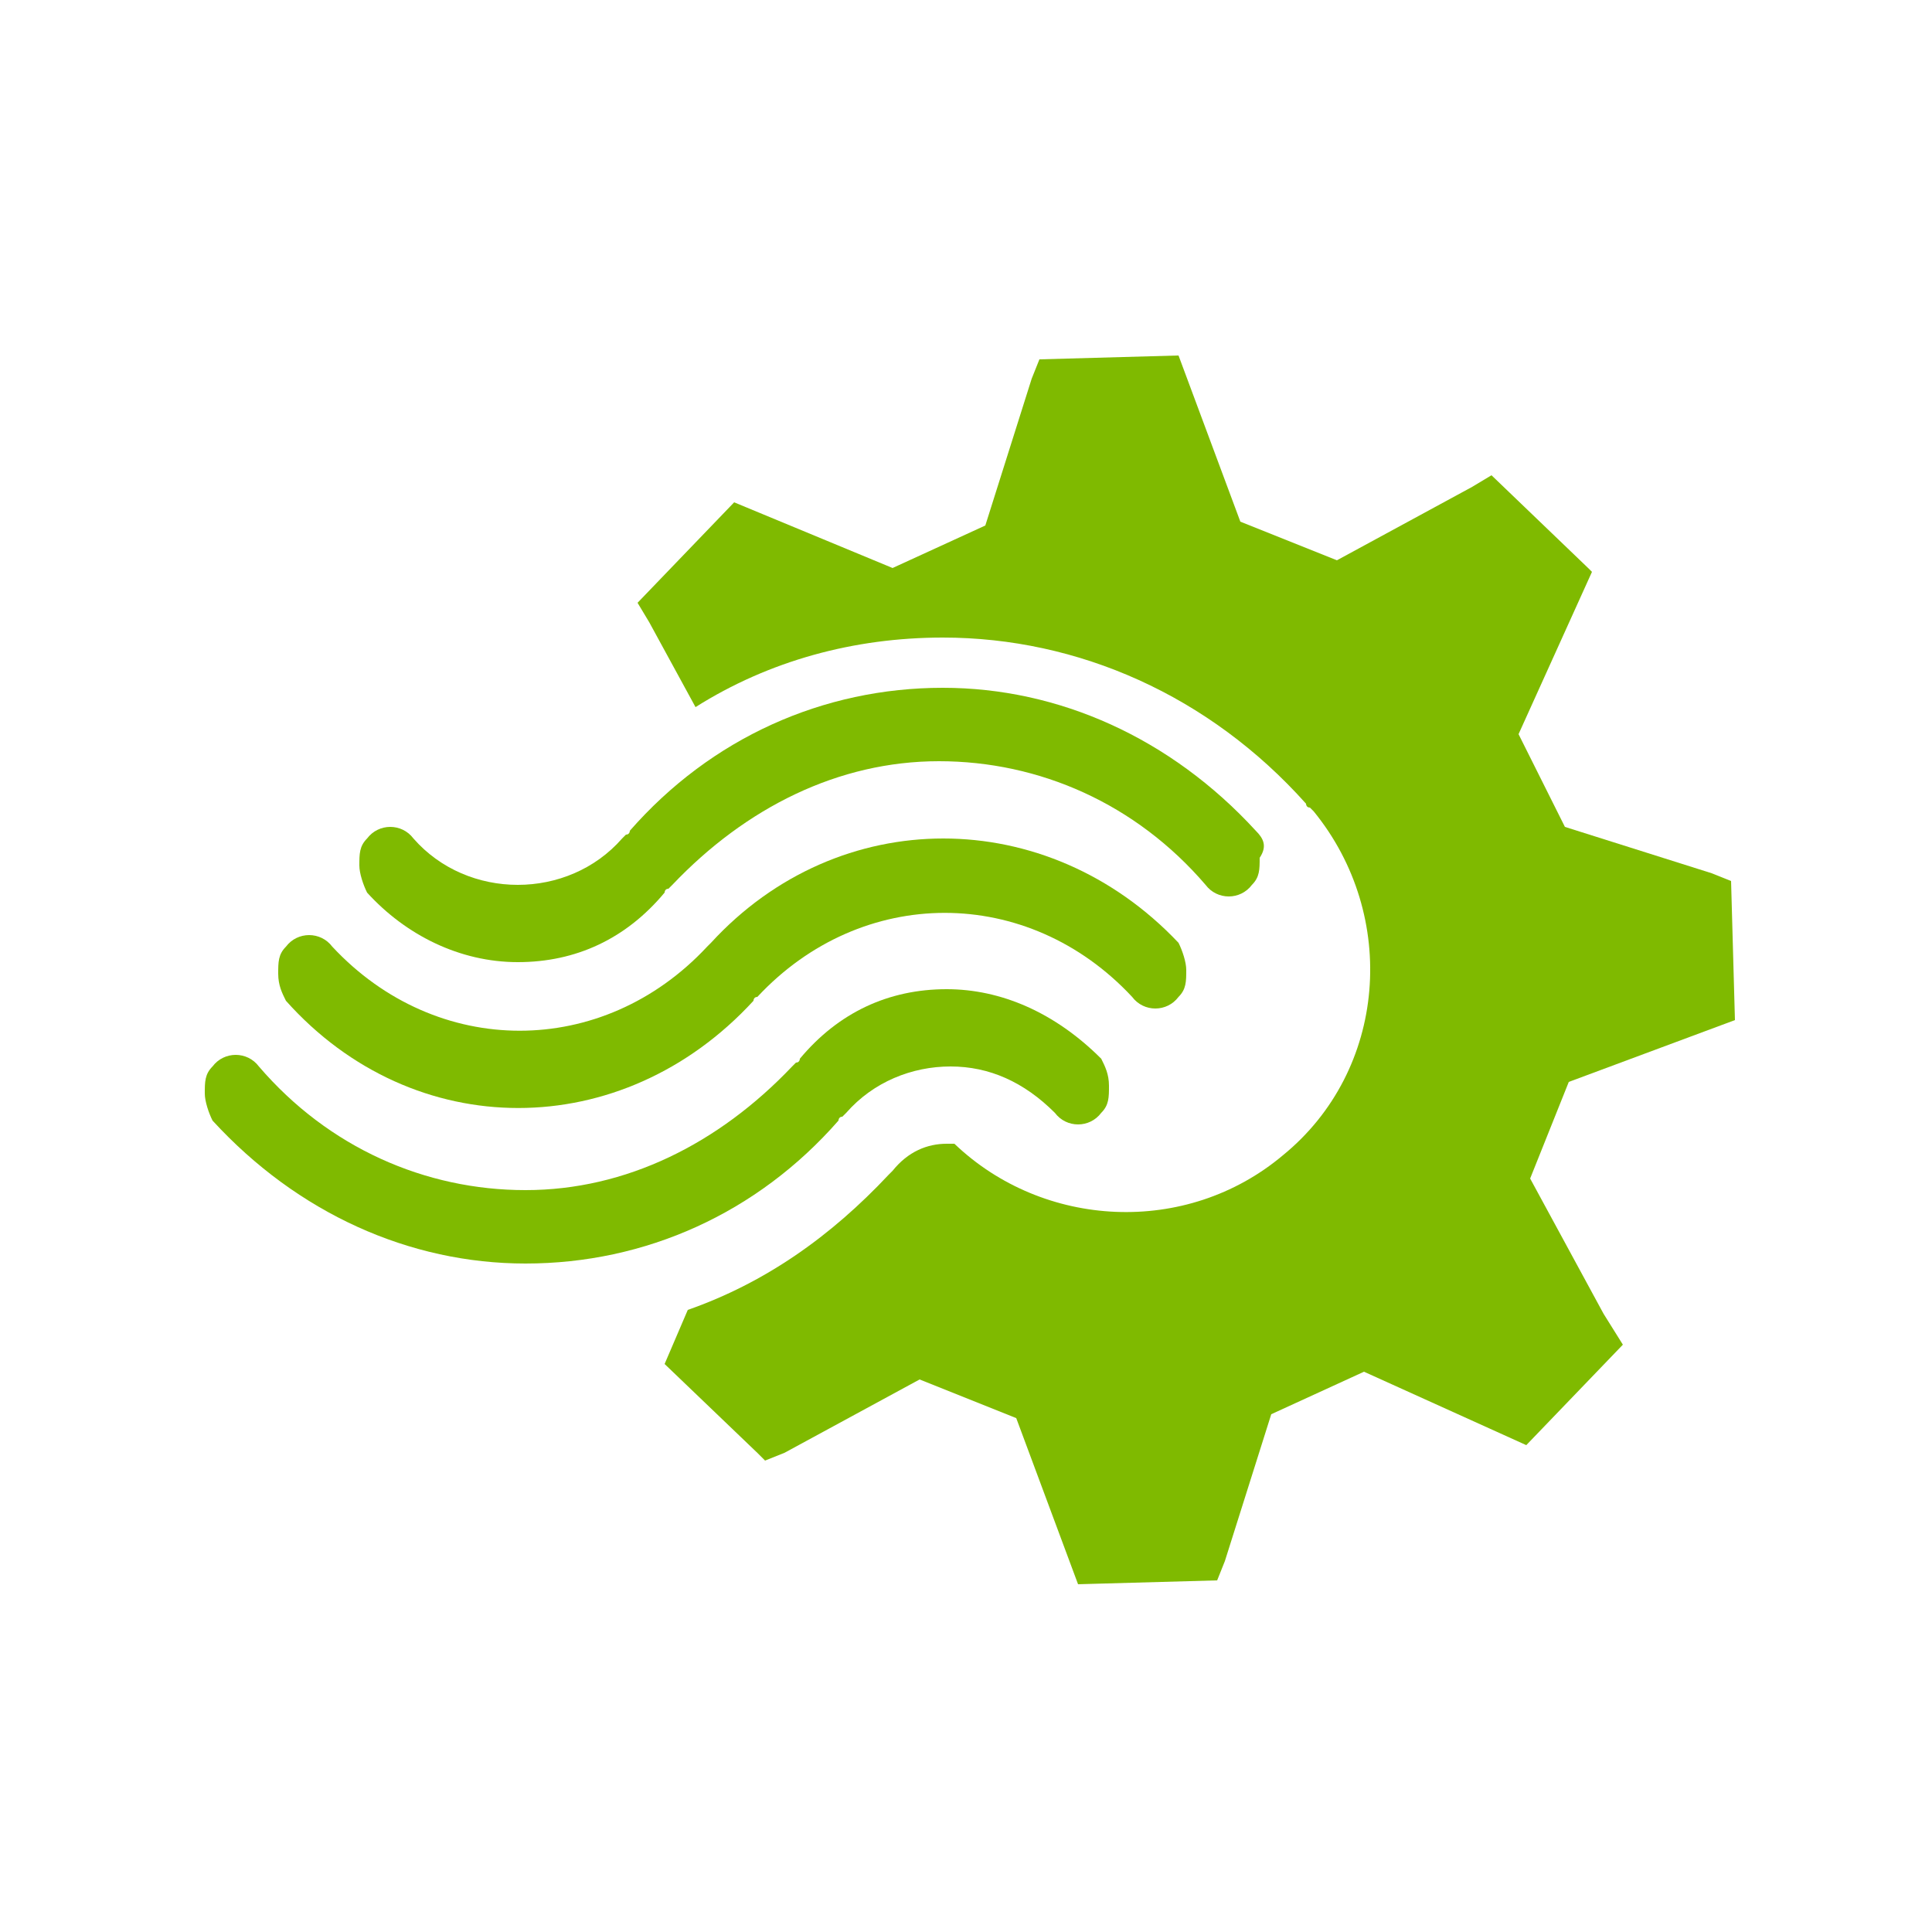
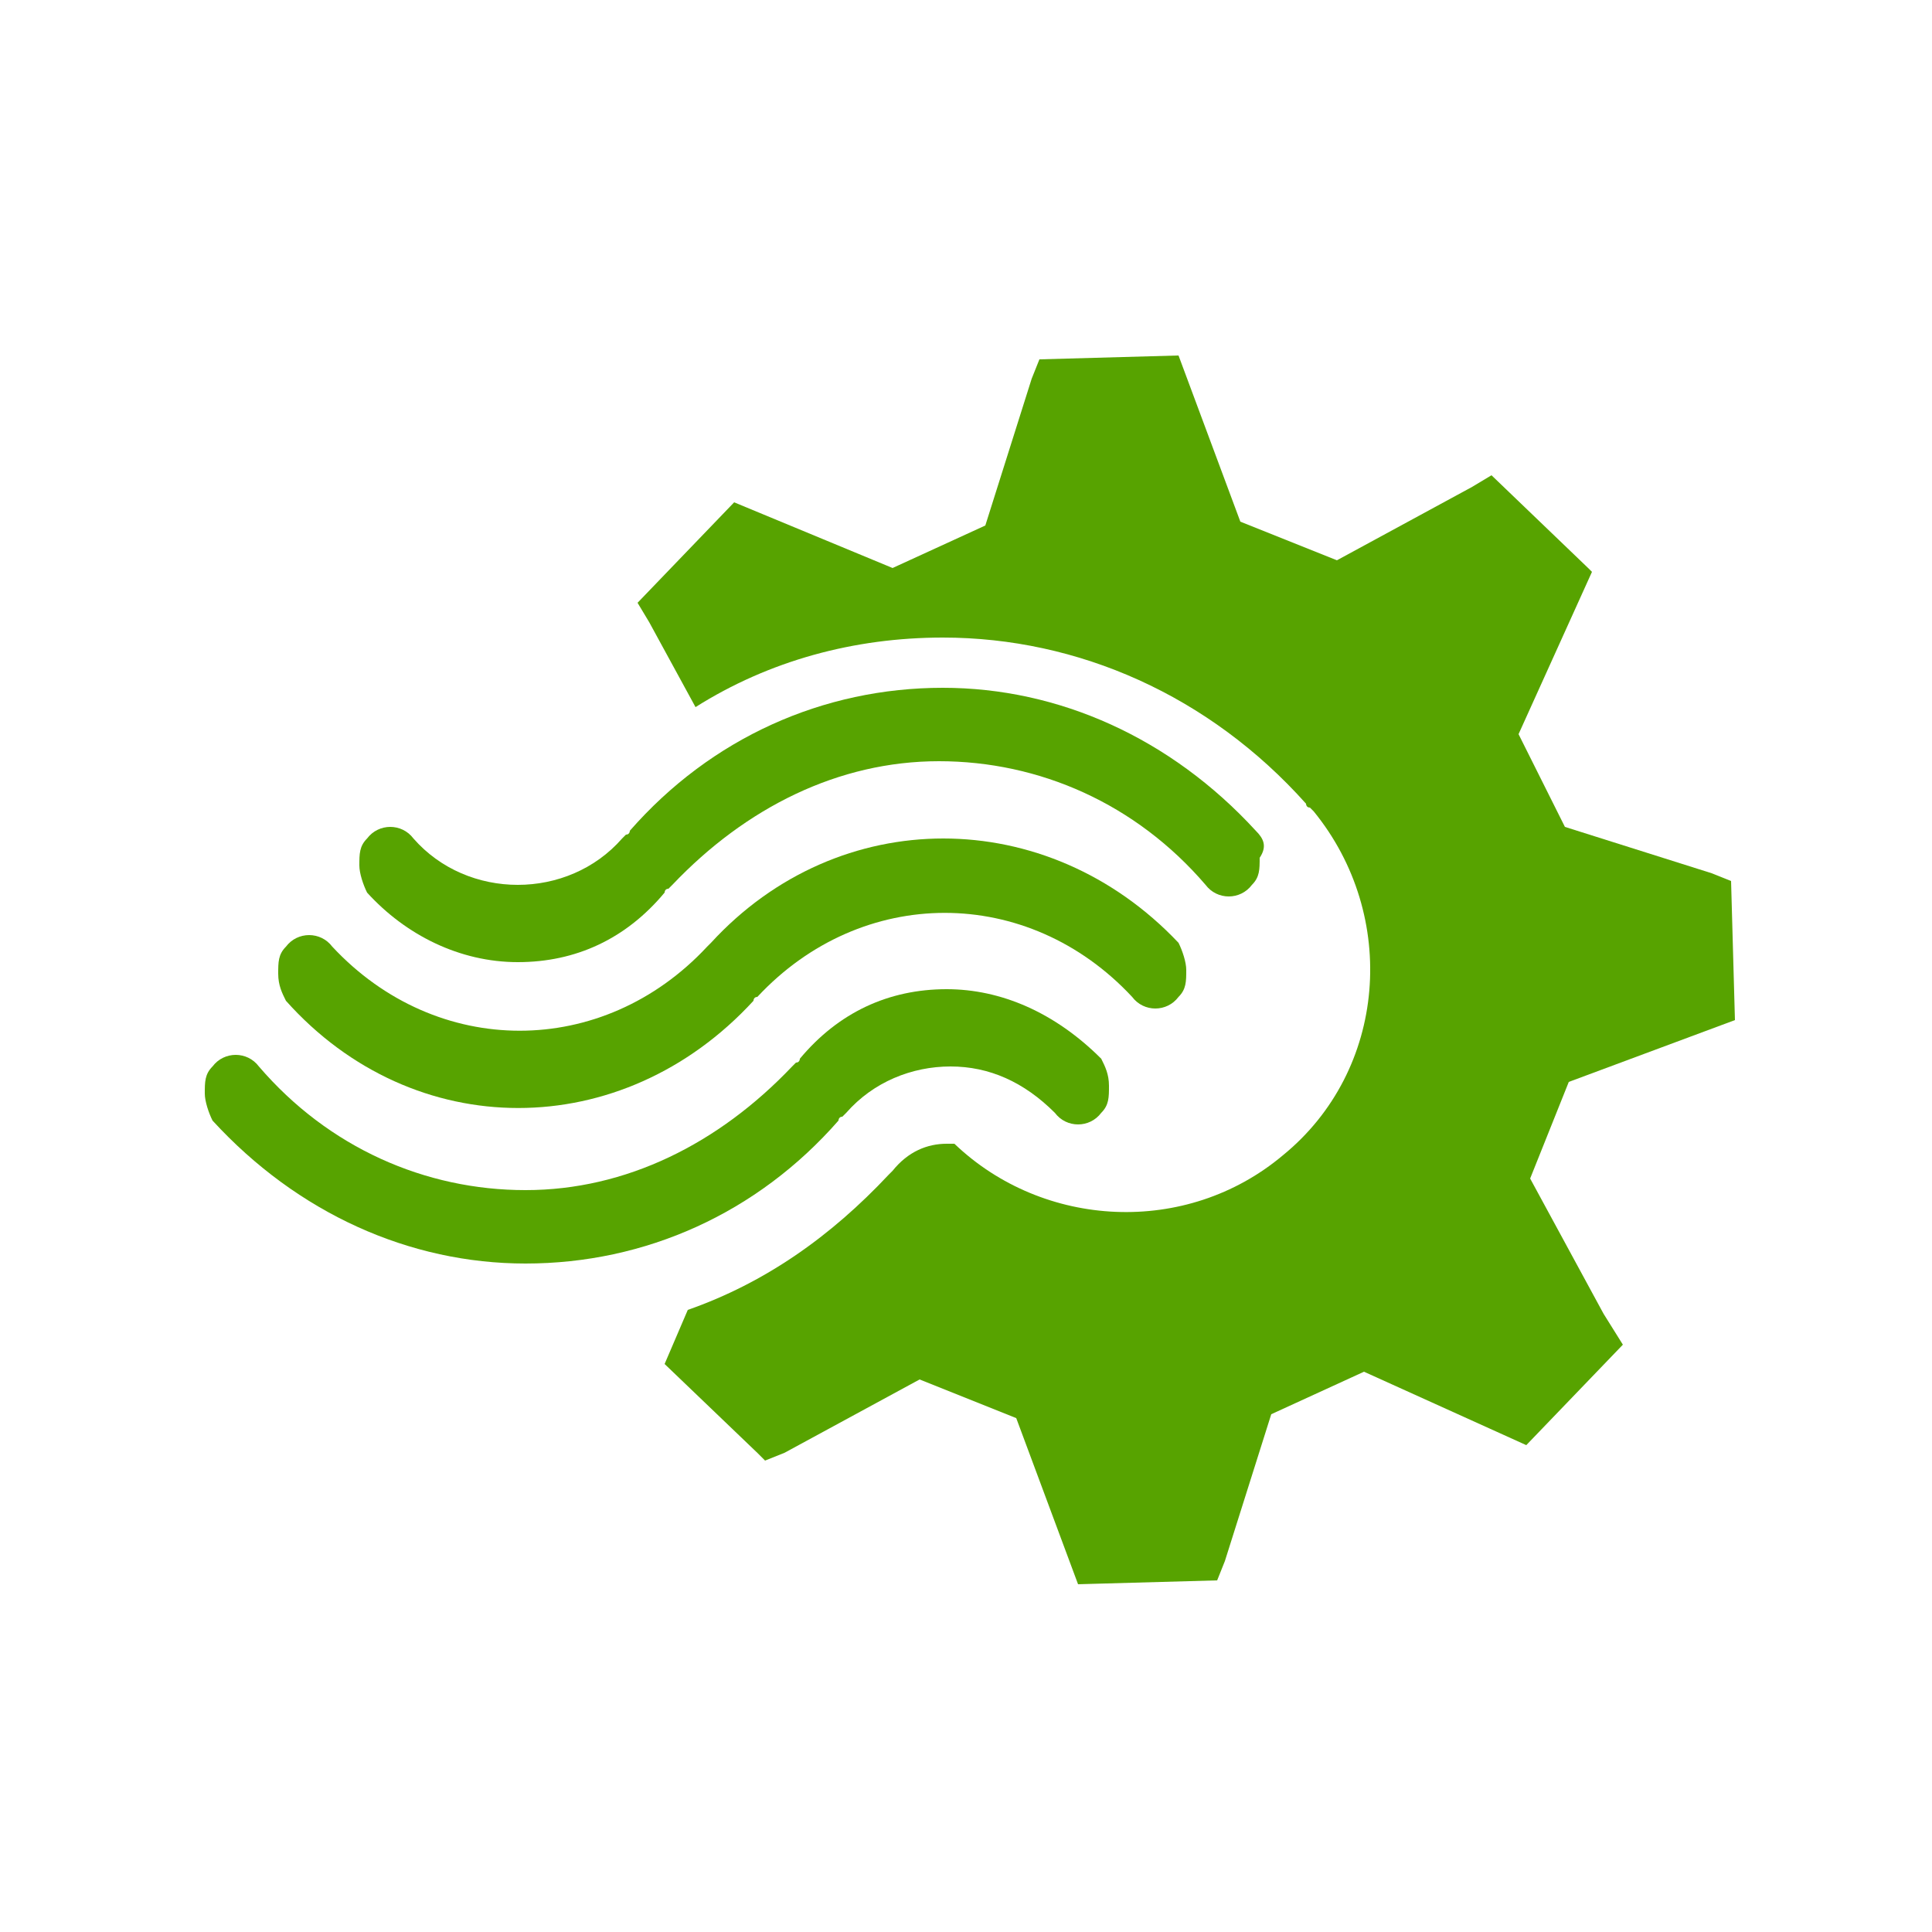
- <svg viewBox="0 0 50 50" class="" role="presentation" focusable="false" id="FxSymbol0-096">
+ <svg viewBox="0 0 50 50" class="" role="presentation" focusable="false" id="FxSymbol0-09e" data-type="1">
  <g>
-     <g class="msportalfx-svg-c14" fill="#7fba00">
+     <g class="msportalfx-svg-c14" fill="#57a300">
      <path d="M39.6 30.5l1-2.5 4.3-1.6-.1-3.6-.5-.2-3.8-1.2-1.2-2.4 1.9-4.2-.1-.1-2.5-2.4-.5.3-3.5 1.9-2.5-1-1.6-4.3-3.6.1-.2.5-1.2 3.8-2.4 1.1L19 13l-2.5 2.6.3.5 1.2 2.2c1.9-1.2 4.1-1.8 6.4-1.8 3.5 0 6.9 1.5 9.4 4.3 0 0 0 .1.1.1l.1.1c2.2 2.7 1.9 6.7-.8 8.9-2.5 2.1-6.2 1.9-8.5-.3h-.2c-.5 0-1 .2-1.4.7l-.1.1c-1.5 1.6-3.2 2.8-5.2 3.5l-.6 1.4 2.4 2.3.2.2.5-.2 3.5-1.9 2.5 1 1.6 4.3 3.6-.1.2-.5 1.2-3.8 2.4-1.1 4.2 1.9 2.5-2.6-.5-.8-1.9-3.5z" />
      <path d="M18.4 24.4c0 .1 0 .1 0 0l-.1.1c-2.7 2.9-7 2.9-9.7 0-.3-.4-.9-.4-1.2 0-.2.2-.2.4-.2.7s.1.5.2.7c3.3 3.7 8.7 3.7 12.1 0 0 0 0-.1.1-.1 2.7-2.9 7-2.9 9.7 0 .3.4.9.4 1.2 0 .2-.2.2-.4.2-.7 0-.2-.1-.5-.2-.7-3.4-3.6-8.8-3.6-12.1 0" />
      <path d="M24.5 25.6c-1.5 0-2.8.6-3.8 1.8 0 0 0 .1-.1.1l-.1.1c-1.9 2-4.3 3.2-6.9 3.2-2.6 0-5.1-1.1-6.9-3.2-.3-.4-.9-.4-1.2 0-.2.2-.2.4-.2.7 0 .2.1.5.2.7 2.2 2.4 5.1 3.7 8.1 3.7 3.1 0 6-1.3 8.1-3.7 0 0 0-.1.1-.1l.1-.1c.7-.8 1.7-1.2 2.7-1.2 1 0 1.9.4 2.7 1.2.3.4.9.4 1.2 0 .2-.2.2-.4.2-.7s-.1-.5-.2-.7c-1.2-1.2-2.6-1.8-4-1.8m8-4.1c-2.2-2.4-5.1-3.7-8.1-3.7-3.1 0-6 1.3-8.1 3.7 0 0 0 .1-.1.1l-.1.1c-.7.8-1.7 1.2-2.7 1.2-1 0-2-.4-2.7-1.2-.3-.4-.9-.4-1.2 0-.2.2-.2.4-.2.7 0 .2.1.5.2.7 1 1.1 2.4 1.8 3.9 1.8s2.8-.6 3.8-1.8c0 0 0-.1.1-.1l.1-.1c1.9-2 4.3-3.2 6.9-3.2 2.6 0 5.1 1.1 6.9 3.2.3.4.9.4 1.2 0 .2-.2.2-.4.2-.7.2-.3.1-.5-.1-.7" />
    </g>
  </g>
+   <defs>
+ </defs>
</svg>
